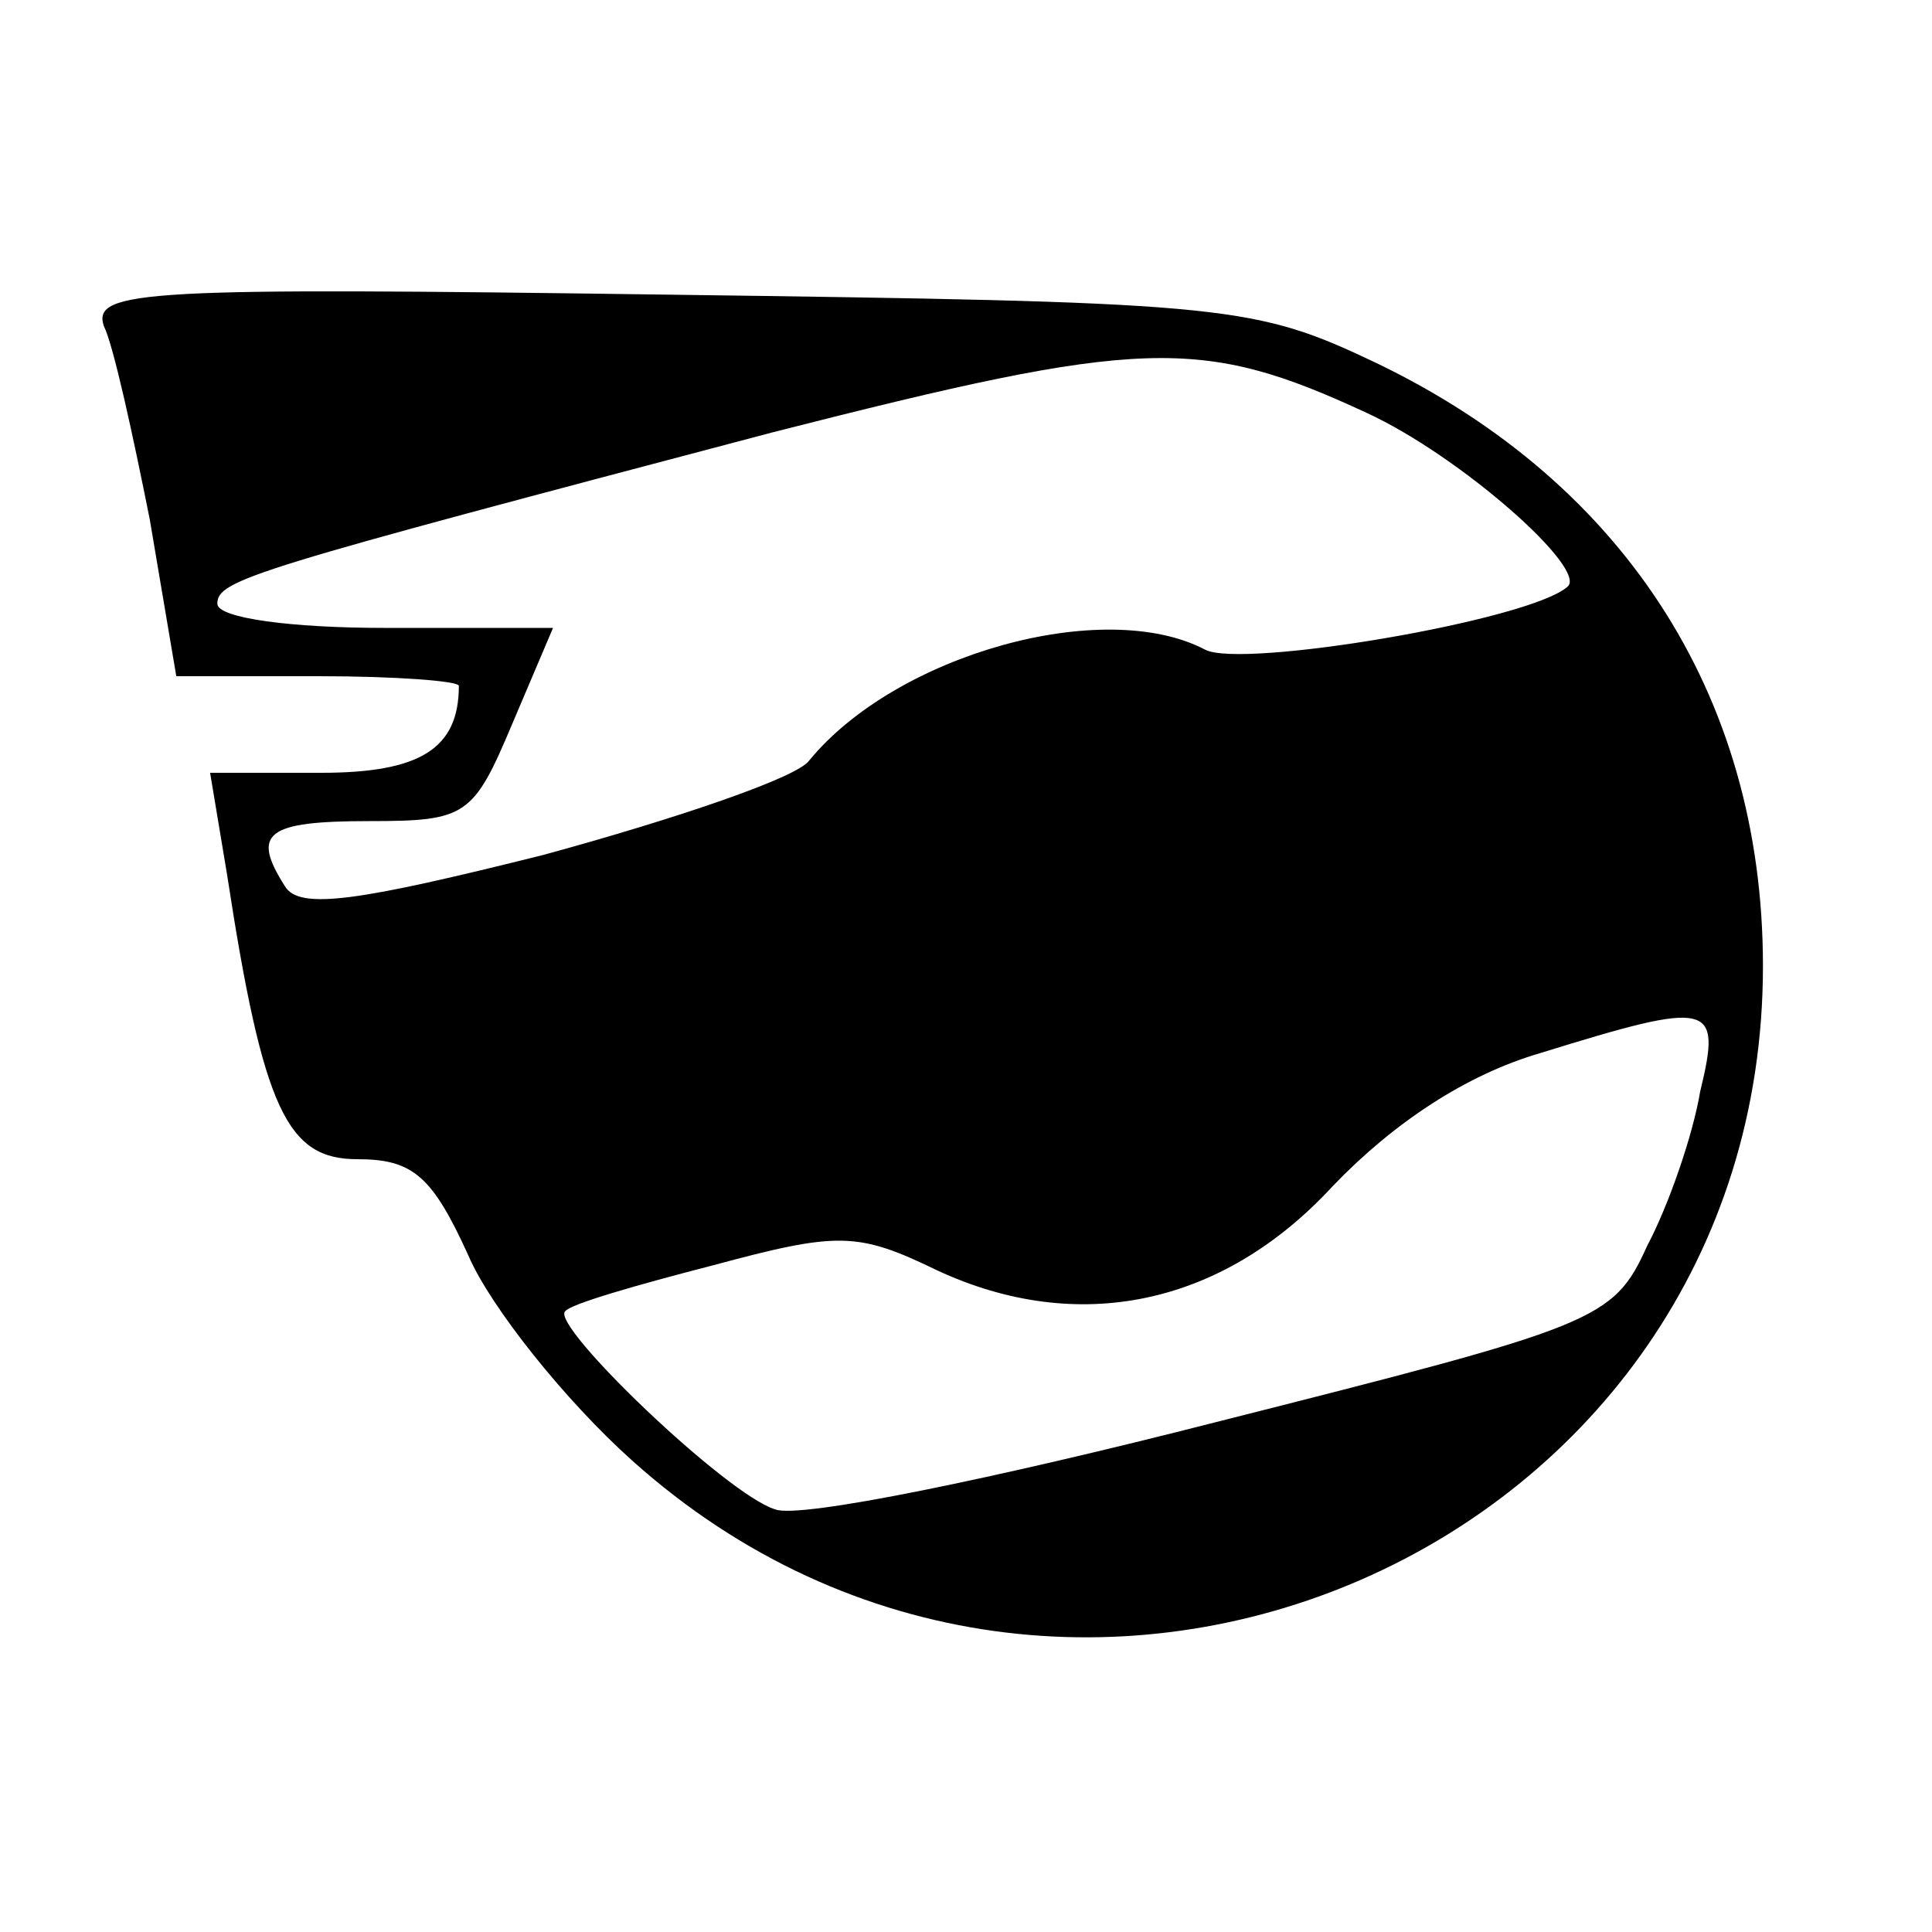
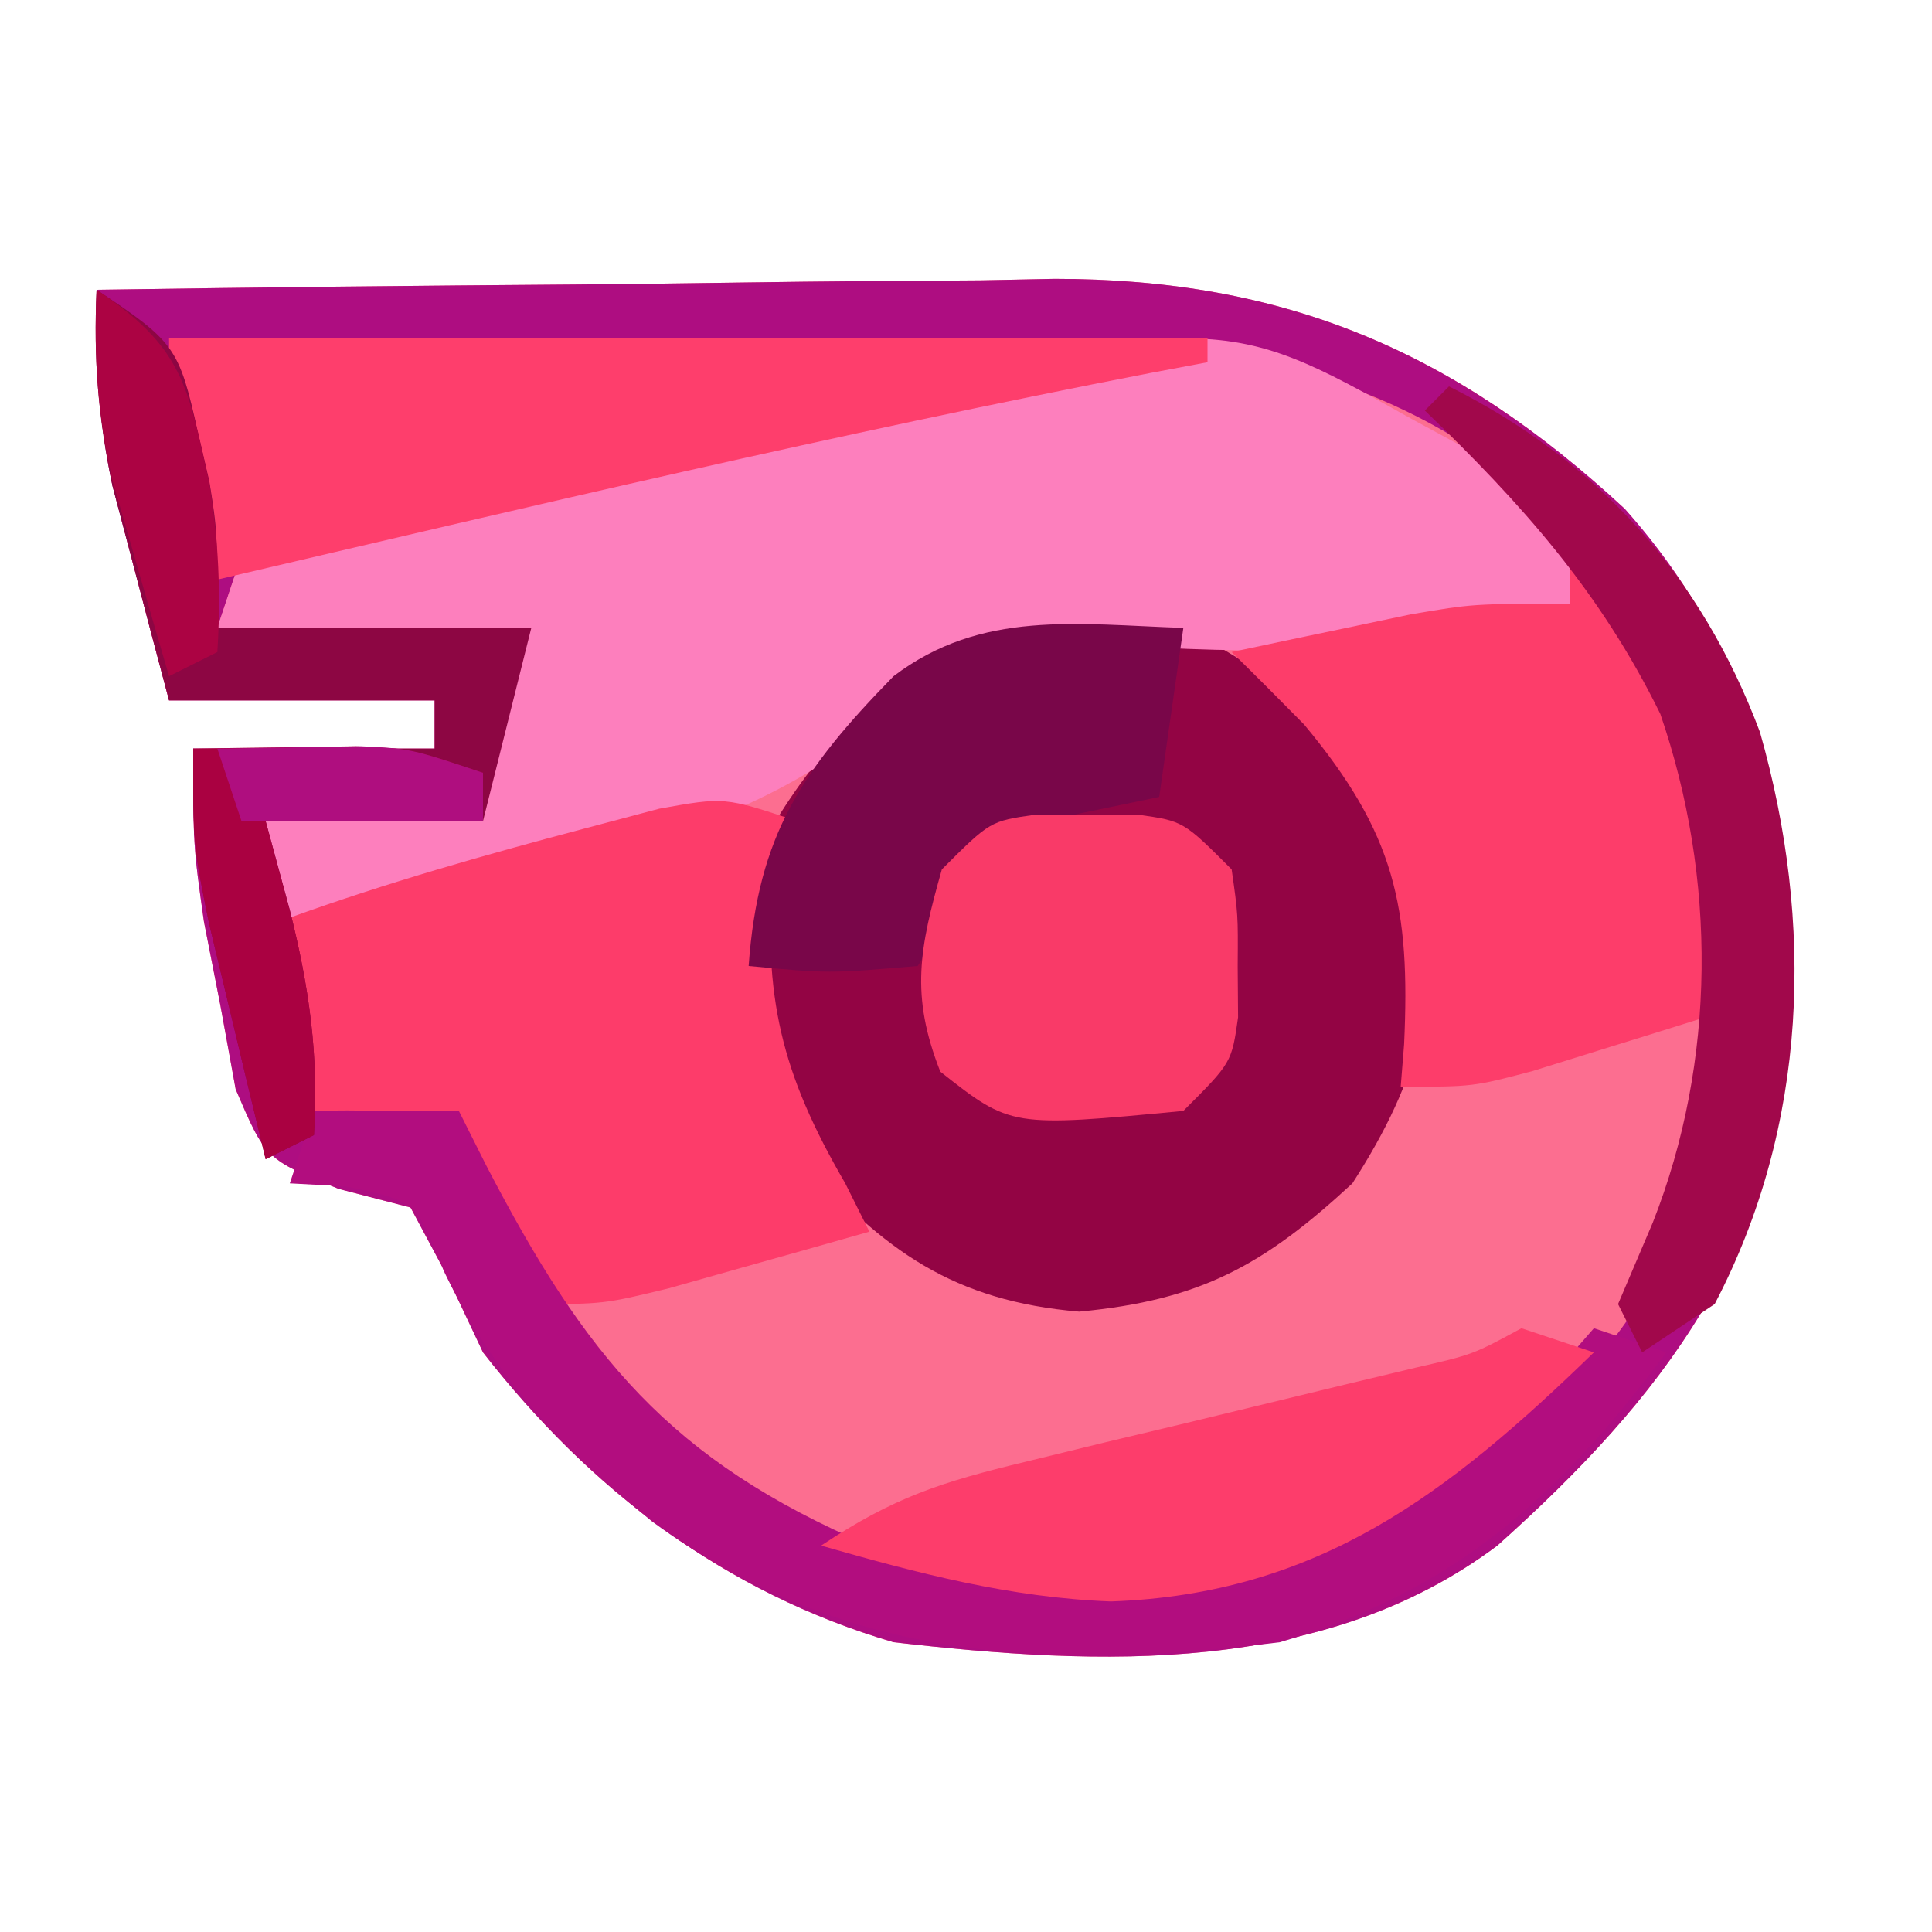
- <svg xmlns="http://www.w3.org/2000/svg" version="1.0" width="80pt" height="80pt" viewBox="0 0 80 80" preserveAspectRatio="xMidYMid meet">
-   <g transform="translate(0,80) scale(0.1,-0.1)" fill="#000000" stroke="none">
-     <path d="M43 665 c4 -8 12 -45 19 -80 l11 -65 59 0 c32 0 58 -2 58 -4 0 -26 -16 -36 -57 -36 l-46 0 7 -42 c15 -98 25 -118 54 -118 23 0 31 -7 46 -40 9 -21 40 -60 68 -85 181 -162 468 -37 468 205 0 113 -59 203 -165 252 -47 22 -64 23 -289 26 -215 3 -238 2 -233 -13z m523 -36 c39 -18 92 -65 83 -72 -16 -14 -135 -34 -150 -26 -42 22 -128 -2 -164 -46 -5 -7 -55 -24 -110 -39 -76 -19 -101 -23 -107 -13 -14 22 -8 27 35 27 40 0 43 2 59 40 l17 40 -70 0 c-38 0 -69 4 -69 10 0 10 14 14 230 71 153 39 177 40 246 8z m138 -281 c-3 -18 -13 -47 -22 -64 -14 -31 -21 -33 -179 -73 -90 -23 -172 -40 -182 -36 -20 6 -93 76 -87 82 2 3 30 11 61 19 52 14 60 14 93 -2 58 -27 118 -15 164 35 25 26 55 46 86 55 71 22 75 21 66 -16z" />
-   </g>
+ <svg xmlns="http://www.w3.org/2000/svg" version="1.1" width="80" height="80">
+   <path d="M0 0 C6.671 -0.102 13.342 -0.172 20.013 -0.22 C22.28 -0.24 24.547 -0.267 26.813 -0.302 C30.083 -0.351 33.351 -0.373 36.621 -0.391 C37.625 -0.411 38.628 -0.432 39.662 -0.453 C49.24 -0.456 56.265 2.575 63.273 9.066 C68.77 15.222 70.352 22.303 70.199 30.355 C69.493 39.736 64.922 45.812 58 52 C50.807 57.391 41.551 56.981 33 56 C26.025 53.953 20.453 49.71 16 44 C15.484 42.907 14.969 41.814 14.438 40.688 C13.963 39.801 13.489 38.914 13 38 C11.529 37.619 11.529 37.619 10.027 37.23 C7 36 7 36 5.758 33.102 C5.549 31.954 5.34 30.807 5.125 29.625 C4.901 28.483 4.676 27.341 4.445 26.164 C4 23 4 23 4 19 C7.3 19 10.6 19 14 19 C14 18.34 14 17.68 14 17 C10.37 17 6.74 17 3 17 C2.493 15.106 1.994 13.21 1.5 11.312 C1.222 10.257 0.943 9.201 0.656 8.113 C0.058 5.274 -0.051 2.882 0 0 Z " fill="#FC6E90" transform="translate(4,12)" />
+   <path d="M0 0 C6.671 -0.102 13.342 -0.172 20.013 -0.22 C22.28 -0.24 24.547 -0.267 26.813 -0.302 C30.083 -0.351 33.351 -0.373 36.621 -0.391 C37.625 -0.411 38.628 -0.432 39.662 -0.453 C49.24 -0.456 56.265 2.575 63.273 9.066 C68.77 15.222 70.352 22.303 70.199 30.355 C69.493 39.736 64.922 45.812 58 52 C50.807 57.391 41.551 56.981 33 56 C26.025 53.953 20.453 49.71 16 44 C15.484 42.907 14.969 41.814 14.438 40.688 C13.963 39.801 13.489 38.914 13 38 C11.529 37.619 11.529 37.619 10.027 37.23 C7 36 7 36 5.758 33.102 C5.549 31.954 5.34 30.807 5.125 29.625 C4.901 28.483 4.676 27.341 4.445 26.164 C4 23 4 23 4 19 C7.3 19 10.6 19 14 19 C14 18.34 14 17.68 14 17 C10.37 17 6.74 17 3 17 C2.493 15.106 1.994 13.21 1.5 11.312 C1.222 10.257 0.943 9.201 0.656 8.113 C0.058 5.274 -0.051 2.882 0 0 Z M24.201 6.253 C21.915 6.818 19.623 7.356 17.33 7.893 C15.875 8.246 14.42 8.601 12.965 8.957 C11.937 9.196 11.937 9.196 10.888 9.44 C8.78 9.944 8.78 9.944 6 11 C5.67 11.99 5.34 12.98 5 14 C9.29 14 13.58 14 18 14 C17.34 15.32 16.68 16.64 16 18 C16 19.32 16 20.64 16 22 C13.03 22 10.06 22 7 22 C7.663 28.063 7.663 28.063 9 34 C9.887 33.959 10.774 33.917 11.688 33.875 C15 35 15 35 16.301 37.117 C17.115 38.904 17.922 40.695 18.723 42.488 C21.492 47.934 26.464 50.693 32 53 C40.772 55.098 48.14 54.434 56 50 C61.553 45.753 65.768 41.006 67 34 C67.85 25.011 66.825 18.365 61.938 10.812 C57.416 5.871 51.4 2.939 44.734 2.629 C37.725 2.788 30.971 4.572 24.201 6.253 Z " fill="#AE0D81" transform="translate(4,12)" />
+   <path d="M0 0 C4.798 2.399 7.565 5.224 10 10 C10.653 15.223 9.845 18.585 7 23 C3.323 26.401 0.714 27.838 -4.312 28.312 C-9.497 27.873 -12.416 25.802 -15.812 21.938 C-18.24 17.978 -18.386 14.554 -18 10 C-14.197 2.54 -8.396 -1.646 0 0 Z " fill="#930444" transform="translate(49,26)" />
+   <path d="M0 0 C0.815 0.441 1.629 0.882 2.469 1.336 C4.5 2.625 4.5 2.625 6.5 4.625 C6.5 5.615 6.5 6.605 6.5 7.625 C0.384 9.664 -5.302 9.762 -11.688 9.375 C-16.894 9.193 -19.437 10.485 -23.5 13.625 C-27.858 16.64 -32.085 17.7 -37.188 18.812 C-38.345 19.078 -38.345 19.078 -39.525 19.35 C-45.164 20.625 -45.164 20.625 -47.5 20.625 C-47.5 19.305 -47.5 17.985 -47.5 16.625 C-44.53 16.625 -41.56 16.625 -38.5 16.625 C-38.283 15.202 -38.283 15.202 -38.062 13.75 C-37.5 10.625 -37.5 10.625 -36.5 8.625 C-40.79 8.625 -45.08 8.625 -49.5 8.625 C-49.17 7.635 -48.84 6.645 -48.5 5.625 C-46.15 4.778 -43.956 4.145 -41.535 3.582 C-40.474 3.322 -40.474 3.322 -39.392 3.057 C-37.888 2.692 -36.382 2.333 -34.875 1.981 C-32.599 1.446 -30.33 0.886 -28.061 0.322 C-8.07 -4.533 -8.07 -4.533 0 0 Z " fill="#FD7FBD" transform="translate(58.5,17.375)" />
+   <path d="M0 0 C-0.33 0.66 -0.66 1.32 -1 2 C-1.406 7.278 -0.652 10.438 2 15 C2.33 15.66 2.66 16.32 3 17 C1.231 17.505 -0.541 18.004 -2.312 18.5 C-3.299 18.778 -4.285 19.057 -5.301 19.344 C-8 20 -8 20 -11 20 C-11.371 18.866 -11.742 17.731 -12.125 16.562 C-12.866 14.619 -12.866 14.619 -14 13 C-17.084 11.943 -17.084 11.943 -20 12 C-20.33 9.36 -20.66 6.72 -21 4 C-16.993 2.553 -12.928 1.4 -8.812 0.312 C-7.275 -0.095 -7.275 -0.095 -5.707 -0.512 C-3 -1 -3 -1 0 0 Z " fill="#FD3C6A" transform="translate(33,34)" />
+   <path d="M0 0 C5.374 6.09 6.271 11.144 6 19 C4.397 19.505 2.793 20.004 1.188 20.5 C0.294 20.778 -0.599 21.057 -1.52 21.344 C-4 22 -4 22 -7 22 C-6.954 21.42 -6.907 20.84 -6.859 20.242 C-6.597 14.559 -7.229 11.525 -11 7 C-11.992 5.992 -12.99 4.99 -14 4 C-12.418 3.662 -10.834 3.33 -9.25 3 C-8.368 2.814 -7.487 2.629 -6.578 2.438 C-4 2 -4 2 0 2 C0 1.34 0 0.68 0 0 Z " fill="#FD3D6A" transform="translate(65,23)" />
+   <path d="M0 0 C14.19 0 28.38 0 43 0 C43 0.33 43 0.66 43 1 C42.219 1.147 41.438 1.294 40.633 1.445 C27.678 3.955 14.846 6.992 2 10 C0.263 6.2 0 4.403 0 0 Z " fill="#FE3E6C" transform="translate(7,14)" />
+   <path d="M0 0 C1.98 0 3.96 0 6 0 C6.375 0.748 6.75 1.495 7.137 2.266 C11.227 10.137 14.709 14.447 23 18 C31.807 20.106 39.076 19.358 47 15 C49.293 13.135 51.057 11.25 53 9 C53.99 9.33 54.98 9.66 56 10 C51.559 15.96 47.247 19.885 40 22 C30.533 23.181 21.956 22.842 14 17 C10.198 13.892 7.516 11.073 5.375 6.625 C4.251 3.736 4.251 3.736 1.312 3.125 C0.168 3.063 0.168 3.063 -1 3 C-0.67 2.01 -0.34 1.02 0 0 Z " fill="#B20D7F" transform="translate(13,46)" />
+   <path d="M0 0 C3.227 2.151 3.413 2.368 4.188 5.875 C4.346 6.553 4.505 7.231 4.668 7.93 C5 10 5 10 5 14 C9.29 14 13.58 14 18 14 C17.34 16.64 16.68 19.28 16 22 C13.03 22 10.06 22 7 22 C7.495 23.825 7.495 23.825 8 25.688 C8.803 28.872 9.206 31.697 9 35 C8.01 35.495 8.01 35.495 7 36 C6.495 33.918 5.996 31.834 5.5 29.75 C5.222 28.59 4.943 27.43 4.656 26.234 C4 23 4 23 4 19 C7.3 19 10.6 19 14 19 C14 18.34 14 17.68 14 17 C10.37 17 6.74 17 3 17 C2.493 15.106 1.994 13.21 1.5 11.312 C1.222 10.257 0.943 9.201 0.656 8.113 C0.061 5.289 -0.128 2.872 0 0 Z " fill="#8D0643" transform="translate(4,12)" />
+   <path d="M0 0 C0.99 0.33 1.98 0.66 3 1 C-3.007 6.831 -8.398 11.01 -17 11.312 C-21.176 11.155 -24.993 10.145 -29 9 C-25.99 6.993 -24.001 6.361 -20.527 5.527 C-18.931 5.138 -18.931 5.138 -17.303 4.74 C-16.192 4.475 -15.082 4.21 -13.938 3.938 C-11.738 3.407 -9.539 2.875 -7.34 2.34 C-6.364 2.106 -5.388 1.873 -4.383 1.633 C-2.007 1.088 -2.007 1.088 0 0 Z " fill="#FD3D6B" transform="translate(63,55)" />
+   <path d="M0 0 C-0.33 2.31 -0.66 4.62 -1 7 C-2.093 7.227 -3.186 7.454 -4.312 7.688 C-8.151 8.603 -8.151 8.603 -9.5 11.625 C-9.995 12.409 -10.49 13.193 -11 14 C-14.688 14.312 -14.688 14.312 -18 14 C-17.611 8.555 -15.785 5.873 -12 2 C-8.356 -0.764 -4.392 -0.146 0 0 Z " fill="#790649" transform="translate(49,26)" />
+   <path d="M0 0 C0.701 0.005 1.403 0.01 2.125 0.016 C2.826 0.01 3.527 0.005 4.25 0 C6.125 0.266 6.125 0.266 8.125 2.266 C8.391 4.141 8.391 4.141 8.375 6.266 C8.38 6.967 8.385 7.668 8.391 8.391 C8.125 10.266 8.125 10.266 6.125 12.266 C-1.012 12.945 -1.012 12.945 -3.938 10.641 C-5.194 7.459 -4.796 5.523 -3.875 2.266 C-1.875 0.266 -1.875 0.266 0 0 Z " fill="#F93A68" transform="translate(42.875,33.73438)" />
+   <path d="M0 0 C6.191 3.095 10.448 7.846 12.875 14.312 C15.133 22.23 14.873 30.605 11 38 C10.01 38.66 9.02 39.32 8 40 C7.67 39.34 7.34 38.68 7 38 C7.474 36.886 7.949 35.773 8.438 34.625 C11.075 27.94 11.088 20.357 8.75 13.562 C6.261 8.495 3.036 4.892 -1 1 C-0.67 0.67 -0.34 0.34 0 0 Z " fill="#A1084B" transform="translate(60,16)" />
+   <path d="M0 0 C1.437 -0.027 2.875 -0.046 4.312 -0.062 C5.513 -0.08 5.513 -0.08 6.738 -0.098 C9 0 9 0 12 1 C12 1.66 12 2.32 12 3 C9.03 3 6.06 3 3 3 C3.33 4.217 3.66 5.434 4 6.688 C4.803 9.872 5.206 12.697 5 16 C4.34 16.33 3.68 16.66 3 17 C2.495 14.918 1.996 12.834 1.5 10.75 C1.222 9.59 0.943 8.43 0.656 7.234 C0 4 0 4 0 0 Z " fill="#AA0141" transform="translate(8,31)" />
+   <path d="M0 0 C3.543 2.362 3.77 3.92 4.66 7.957 C5.056 10.334 5.15 12.595 5 15 C4.01 15.495 4.01 15.495 3 16 C2.492 14.273 1.994 12.543 1.5 10.812 C1.082 9.368 1.082 9.368 0.656 7.895 C0.033 5.147 -0.123 2.804 0 0 Z " fill="#AC0343" transform="translate(4,12)" />
+   <path d="M0 0 C1.258 -0.021 2.516 -0.041 3.812 -0.062 C4.52 -0.074 5.228 -0.086 5.957 -0.098 C8 0 8 0 11 1 C11 1.66 11 2.32 11 3 C7.7 3 4.4 3 1 3 C0.67 2.01 0.34 1.02 0 0 Z " fill="#AF0E7F" transform="translate(9,31)" />
</svg>
